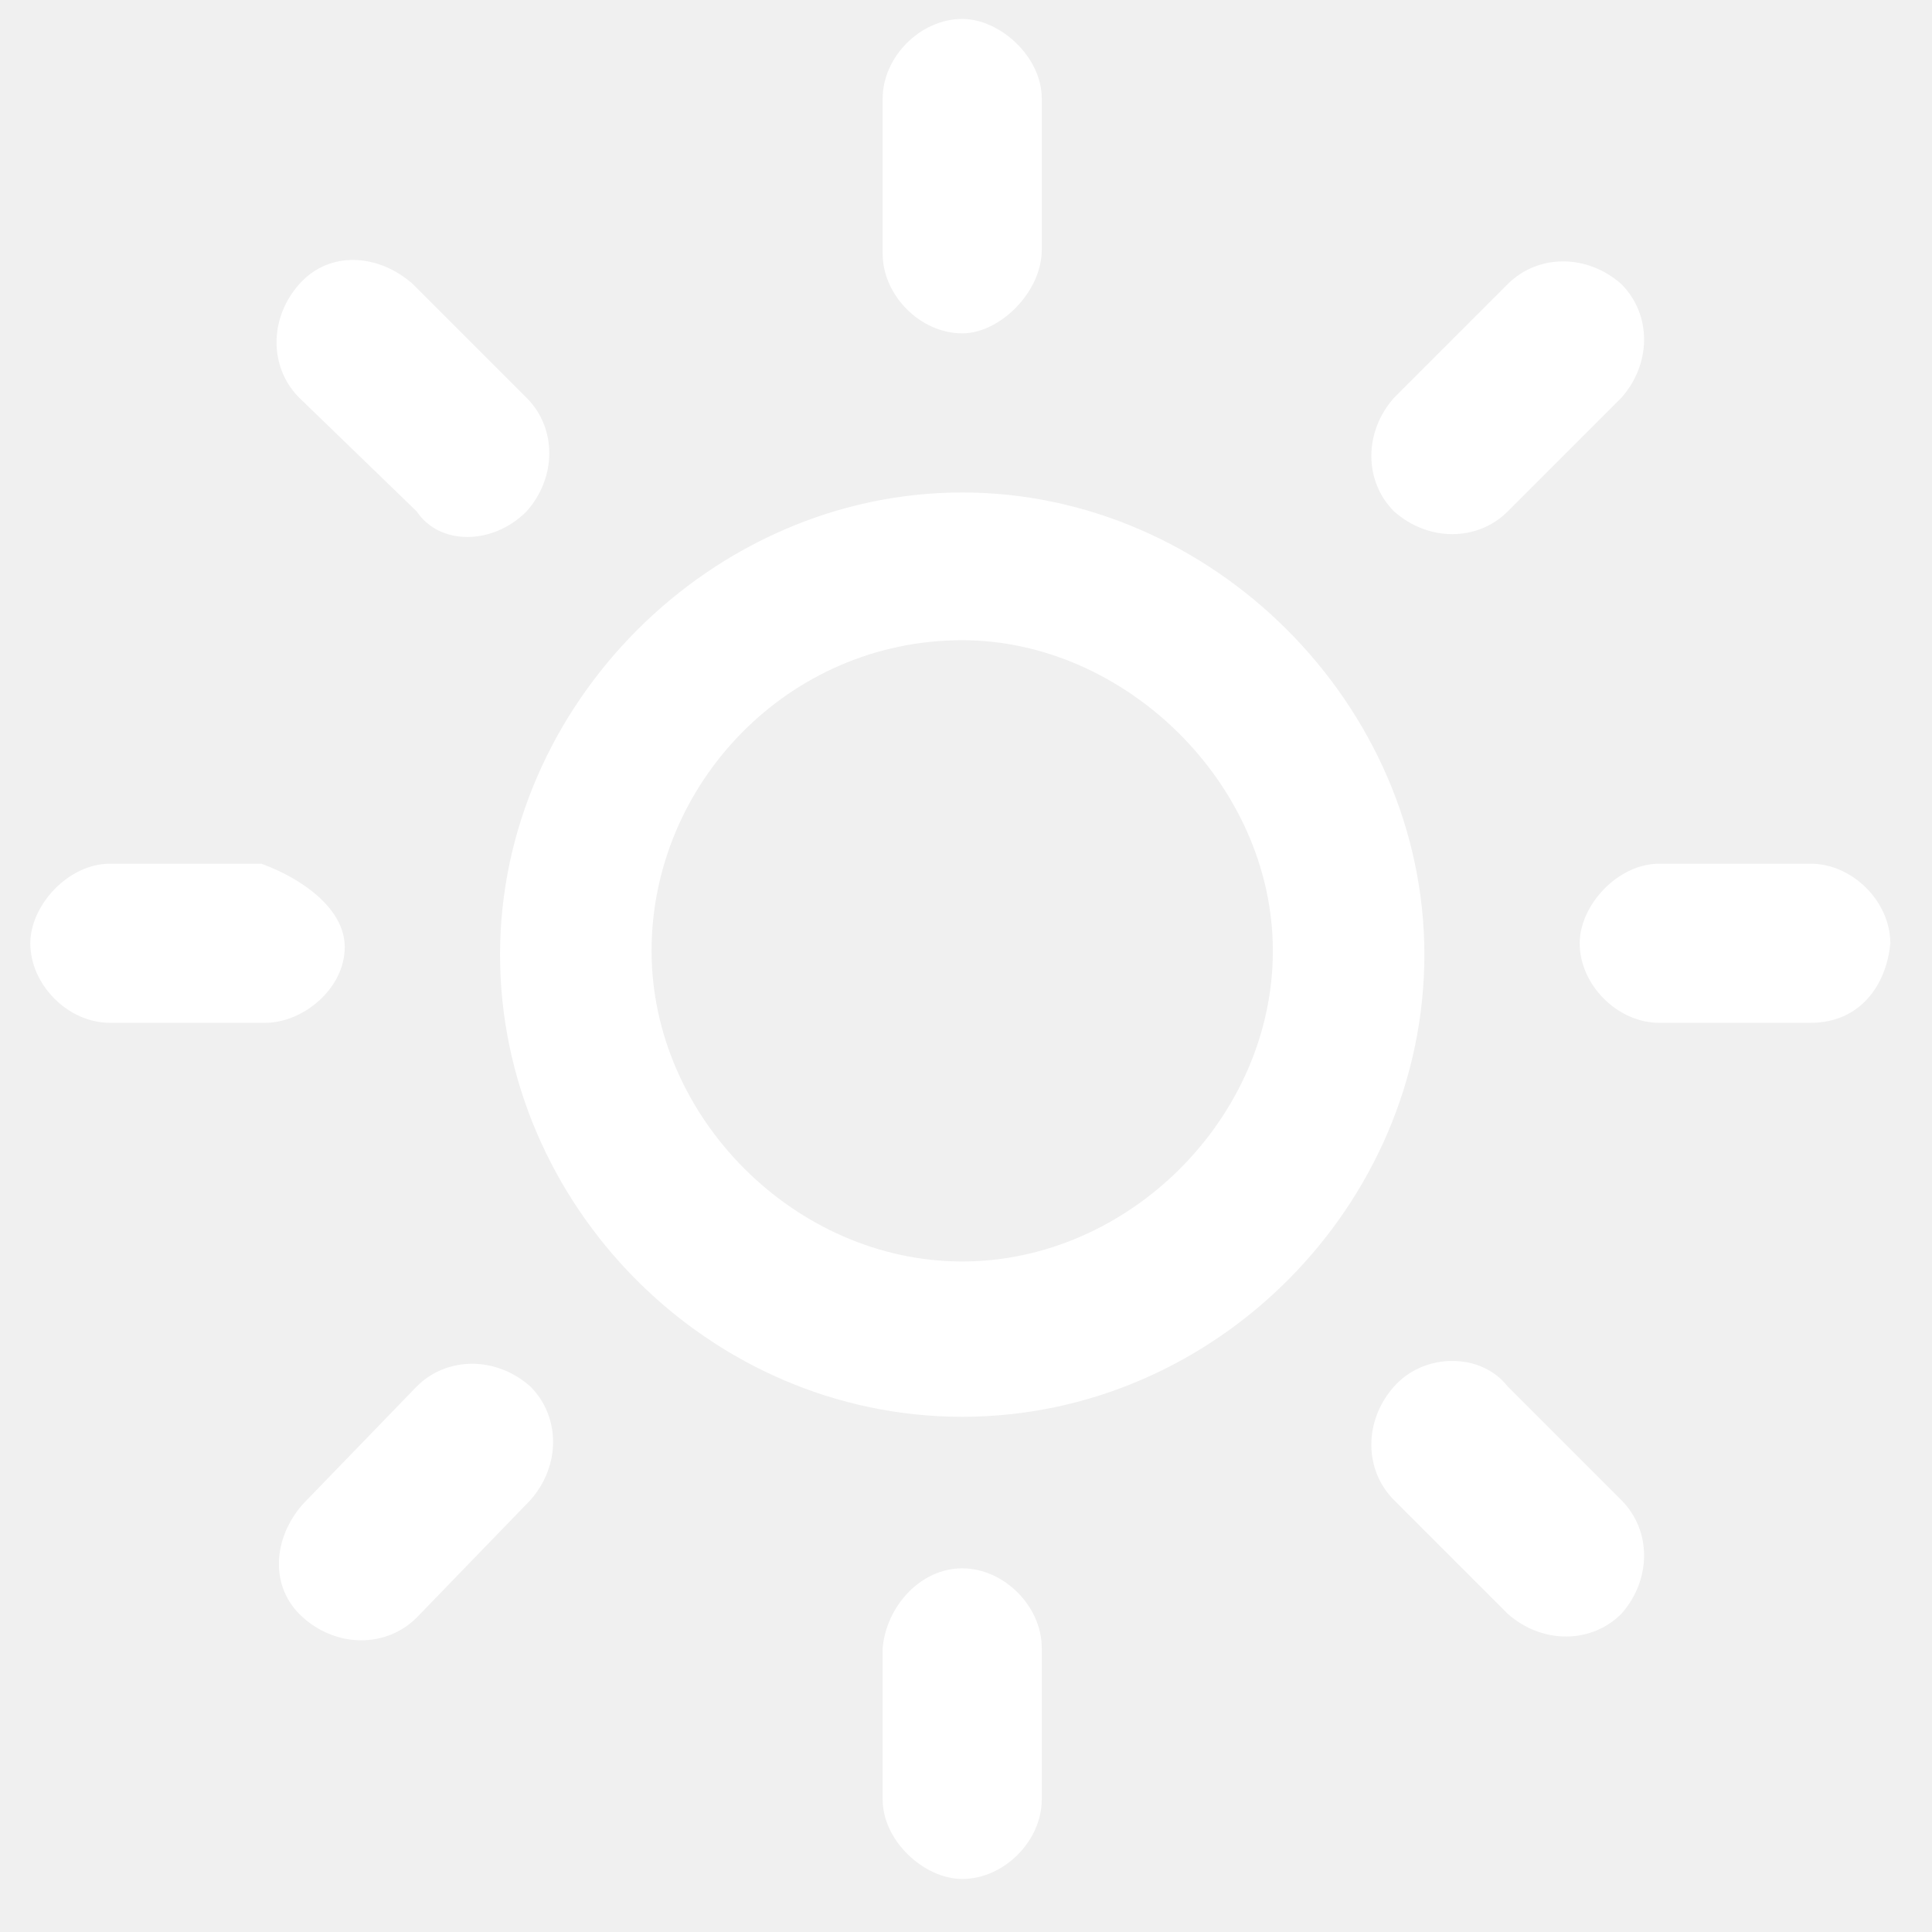
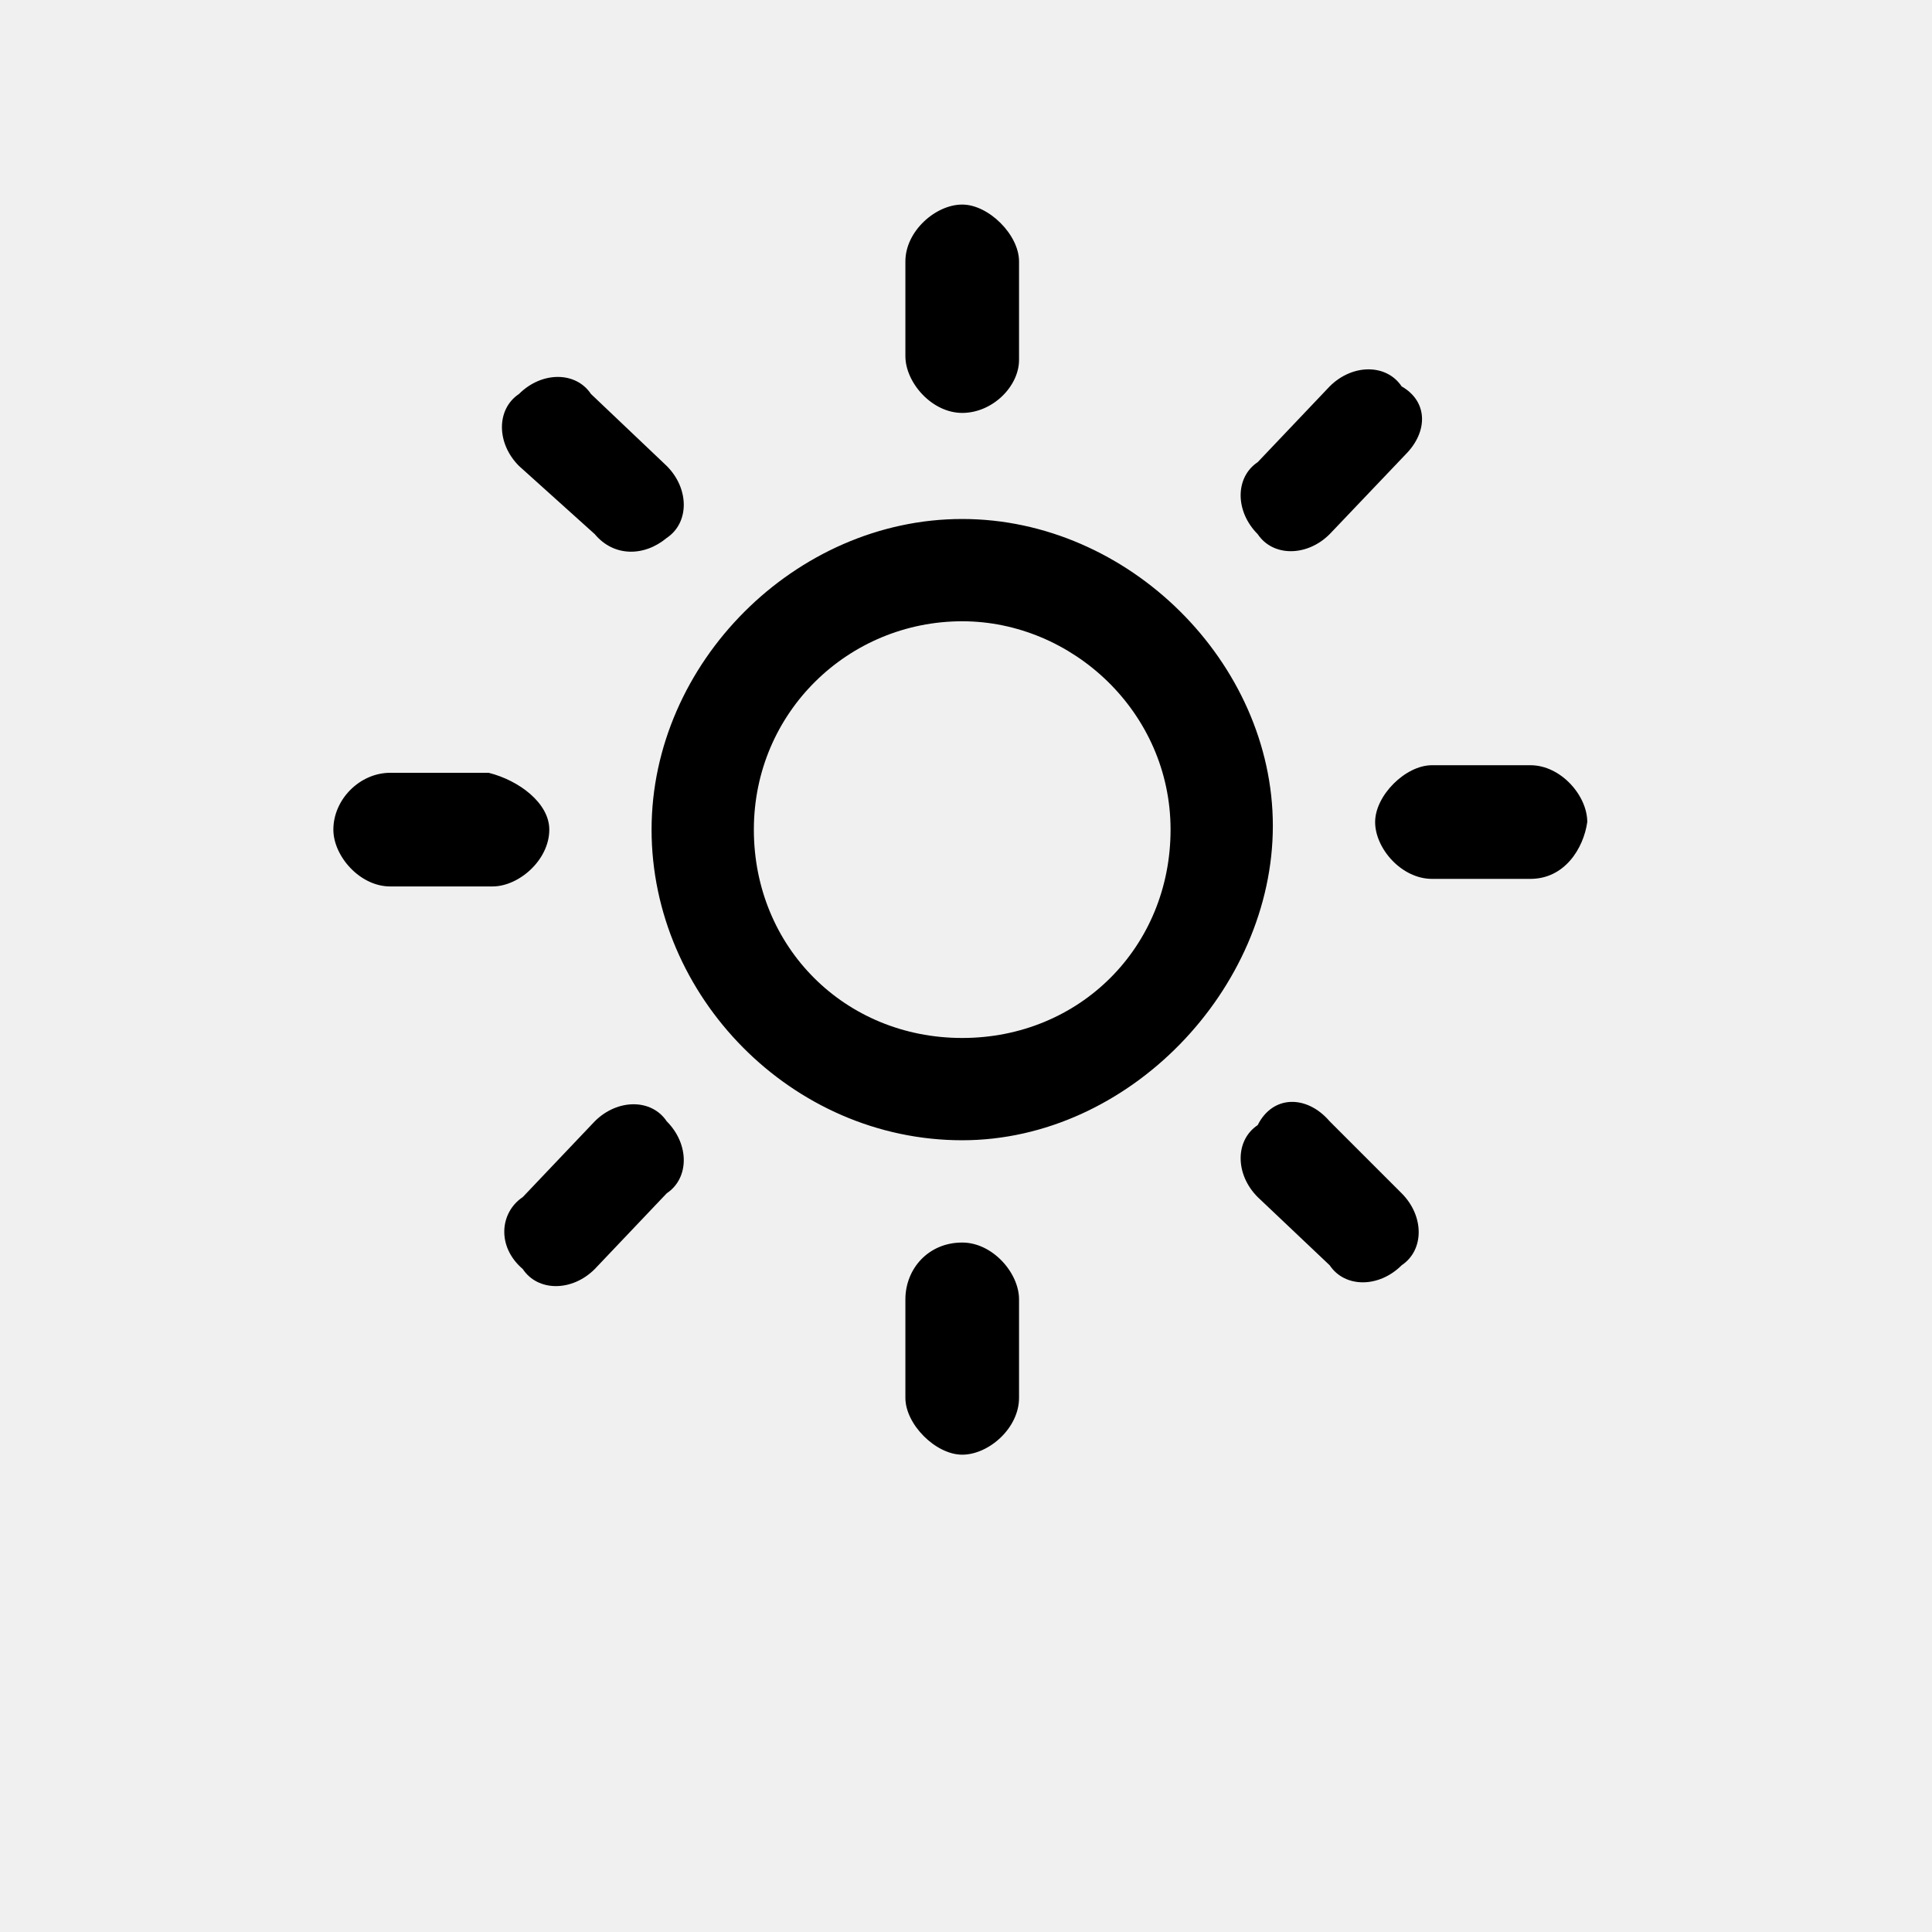
<svg xmlns="http://www.w3.org/2000/svg" version="1.1" id="Layer_1" x="0px" y="0px" viewBox="0 0 51 51" style="enable-background:new 0 0 51 51;" xml:space="preserve">
-   <style type="text/css">
- 	.st0{fill:#FFFFFF;}
- </style>
-   <path class="st0" d="M47.8,27h-4c-1.1,0-2.1-1-2.1-2.1c0-1,1-2.1,2.1-2.1h4c1.1,0,2.1,1,2.1,2.1C49.8,26,49.1,27,47.8,27z   M39.8,13.5c-0.8,0.8-2.1,0.8-3,0c-0.8-0.8-0.8-2.1,0-3l3-3c0.8-0.8,2.1-0.8,3,0c0.8,0.8,0.8,2.1,0,3L39.8,13.5z M25.4,37.4  c-6.7,0-12.2-5.6-12.2-12.2S18.8,13,25.4,13s12.2,5.6,12.2,12.2S32.1,37.4,25.4,37.4z M25.4,16.9c-4.6,0-8.2,3.8-8.2,8.2  s3.8,8.2,8.2,8.2s8.2-3.8,8.2-8.2S29.7,16.9,25.4,16.9z M25.4,8.8c-1.1,0-2.1-1-2.1-2.1V2.6c0-1.1,1-2.1,2.1-2.1c1,0,2.1,1,2.1,2.1  v4C27.5,7.7,26.4,8.8,25.4,8.8z M11,13.5l-3.1-3c-0.8-0.8-0.8-2.1,0-3s2.1-0.8,3,0l3,3c0.8,0.8,0.8,2.1,0,3  C13,14.4,11.6,14.4,11,13.5z M9.1,25C9.1,26.1,8,27,7,27H2.9c-1.1,0-2.1-1-2.1-2.1c0-1,1-2.1,2.1-2.1h4C8,23.2,9.1,24,9.1,25z   M11,36.6c0.8-0.8,2.1-0.8,3,0c0.8,0.8,0.8,2.1,0,3l-3,3.1c-0.8,0.8-2.1,0.8-3,0c-0.9-0.8-0.8-2.1,0-3L11,36.6z M25.4,41.4  c1.1,0,2.1,1,2.1,2.1v4c0,1.1-1,2.1-2.1,2.1c-1,0-2.1-1-2.1-2.1v-4C23.4,42.4,24.3,41.4,25.4,41.4z M39.8,36.6l3,3  c0.8,0.8,0.8,2.1,0,3c-0.8,0.8-2.1,0.8-3,0l-3-3c-0.8-0.8-0.8-2.1,0-3C37.6,35.7,39.1,35.7,39.8,36.6z" />
+   <path d="M40.4,23.2h-2.6c-0.8,0-1.5-0.8-1.5-1.5c0-0.7,0.8-1.5,1.5-1.5h2.6c0.8,0,1.5,0.8,1.5,1.5C41.8,22.4,41.3,23.2,40.4,23.2z   M35.1,14.1c-0.6,0.6-1.5,0.6-1.9,0c-0.6-0.6-0.6-1.5,0-1.9l1.9-2c0.6-0.6,1.5-0.6,1.9,0c0.7,0.4,0.7,1.2,0.1,1.8L35.1,14.1z   M25.4,30.1c-4.5,0-8.2-3.8-8.2-8.2s3.8-8.2,8.2-8.2s8.2,3.8,8.2,8.1S29.8,30.1,25.4,30.1z M25.4,16.4c-3,0-5.5,2.4-5.5,5.5  s2.4,5.5,5.5,5.5s5.5-2.4,5.5-5.5S28.3,16.4,25.4,16.4z M25.4,10.9c-0.8,0-1.5-0.8-1.5-1.5V6.9c0-0.8,0.8-1.5,1.5-1.5  s1.5,0.8,1.5,1.5v2.6C26.9,10.2,26.2,10.9,25.4,10.9z M15.7,14.1l-2-1.8c-0.6-0.6-0.6-1.5,0-1.9c0.6-0.6,1.5-0.6,1.9,0l2,1.9  c0.6,0.6,0.6,1.5,0,1.9C17,14.7,16.2,14.7,15.7,14.1z M14.5,21.9c0,0.8-0.8,1.5-1.5,1.5h-2.7c-0.8,0-1.5-0.8-1.5-1.5  c0-0.8,0.7-1.5,1.5-1.5h2.6C13.7,20.6,14.5,21.2,14.5,21.9z M15.7,29.6c0.6-0.6,1.5-0.6,1.9,0c0.6,0.6,0.6,1.5,0,1.9l-1.9,2  c-0.6,0.6-1.5,0.6-1.9,0c-0.7-0.6-0.6-1.5,0-1.9L15.7,29.6z M25.4,32.8c0.8,0,1.5,0.8,1.5,1.5v2.6c0,0.8-0.8,1.5-1.5,1.5  s-1.5-0.8-1.5-1.5v-2.6C23.9,33.5,24.5,32.8,25.4,32.8z M35.1,29.6l1.9,1.9c0.6,0.6,0.6,1.5,0,1.9c-0.6,0.6-1.5,0.6-1.9,0l-1.9-1.8  c-0.6-0.6-0.6-1.5,0-1.9C33.6,28.9,34.5,28.9,35.1,29.6z" />
</svg>
